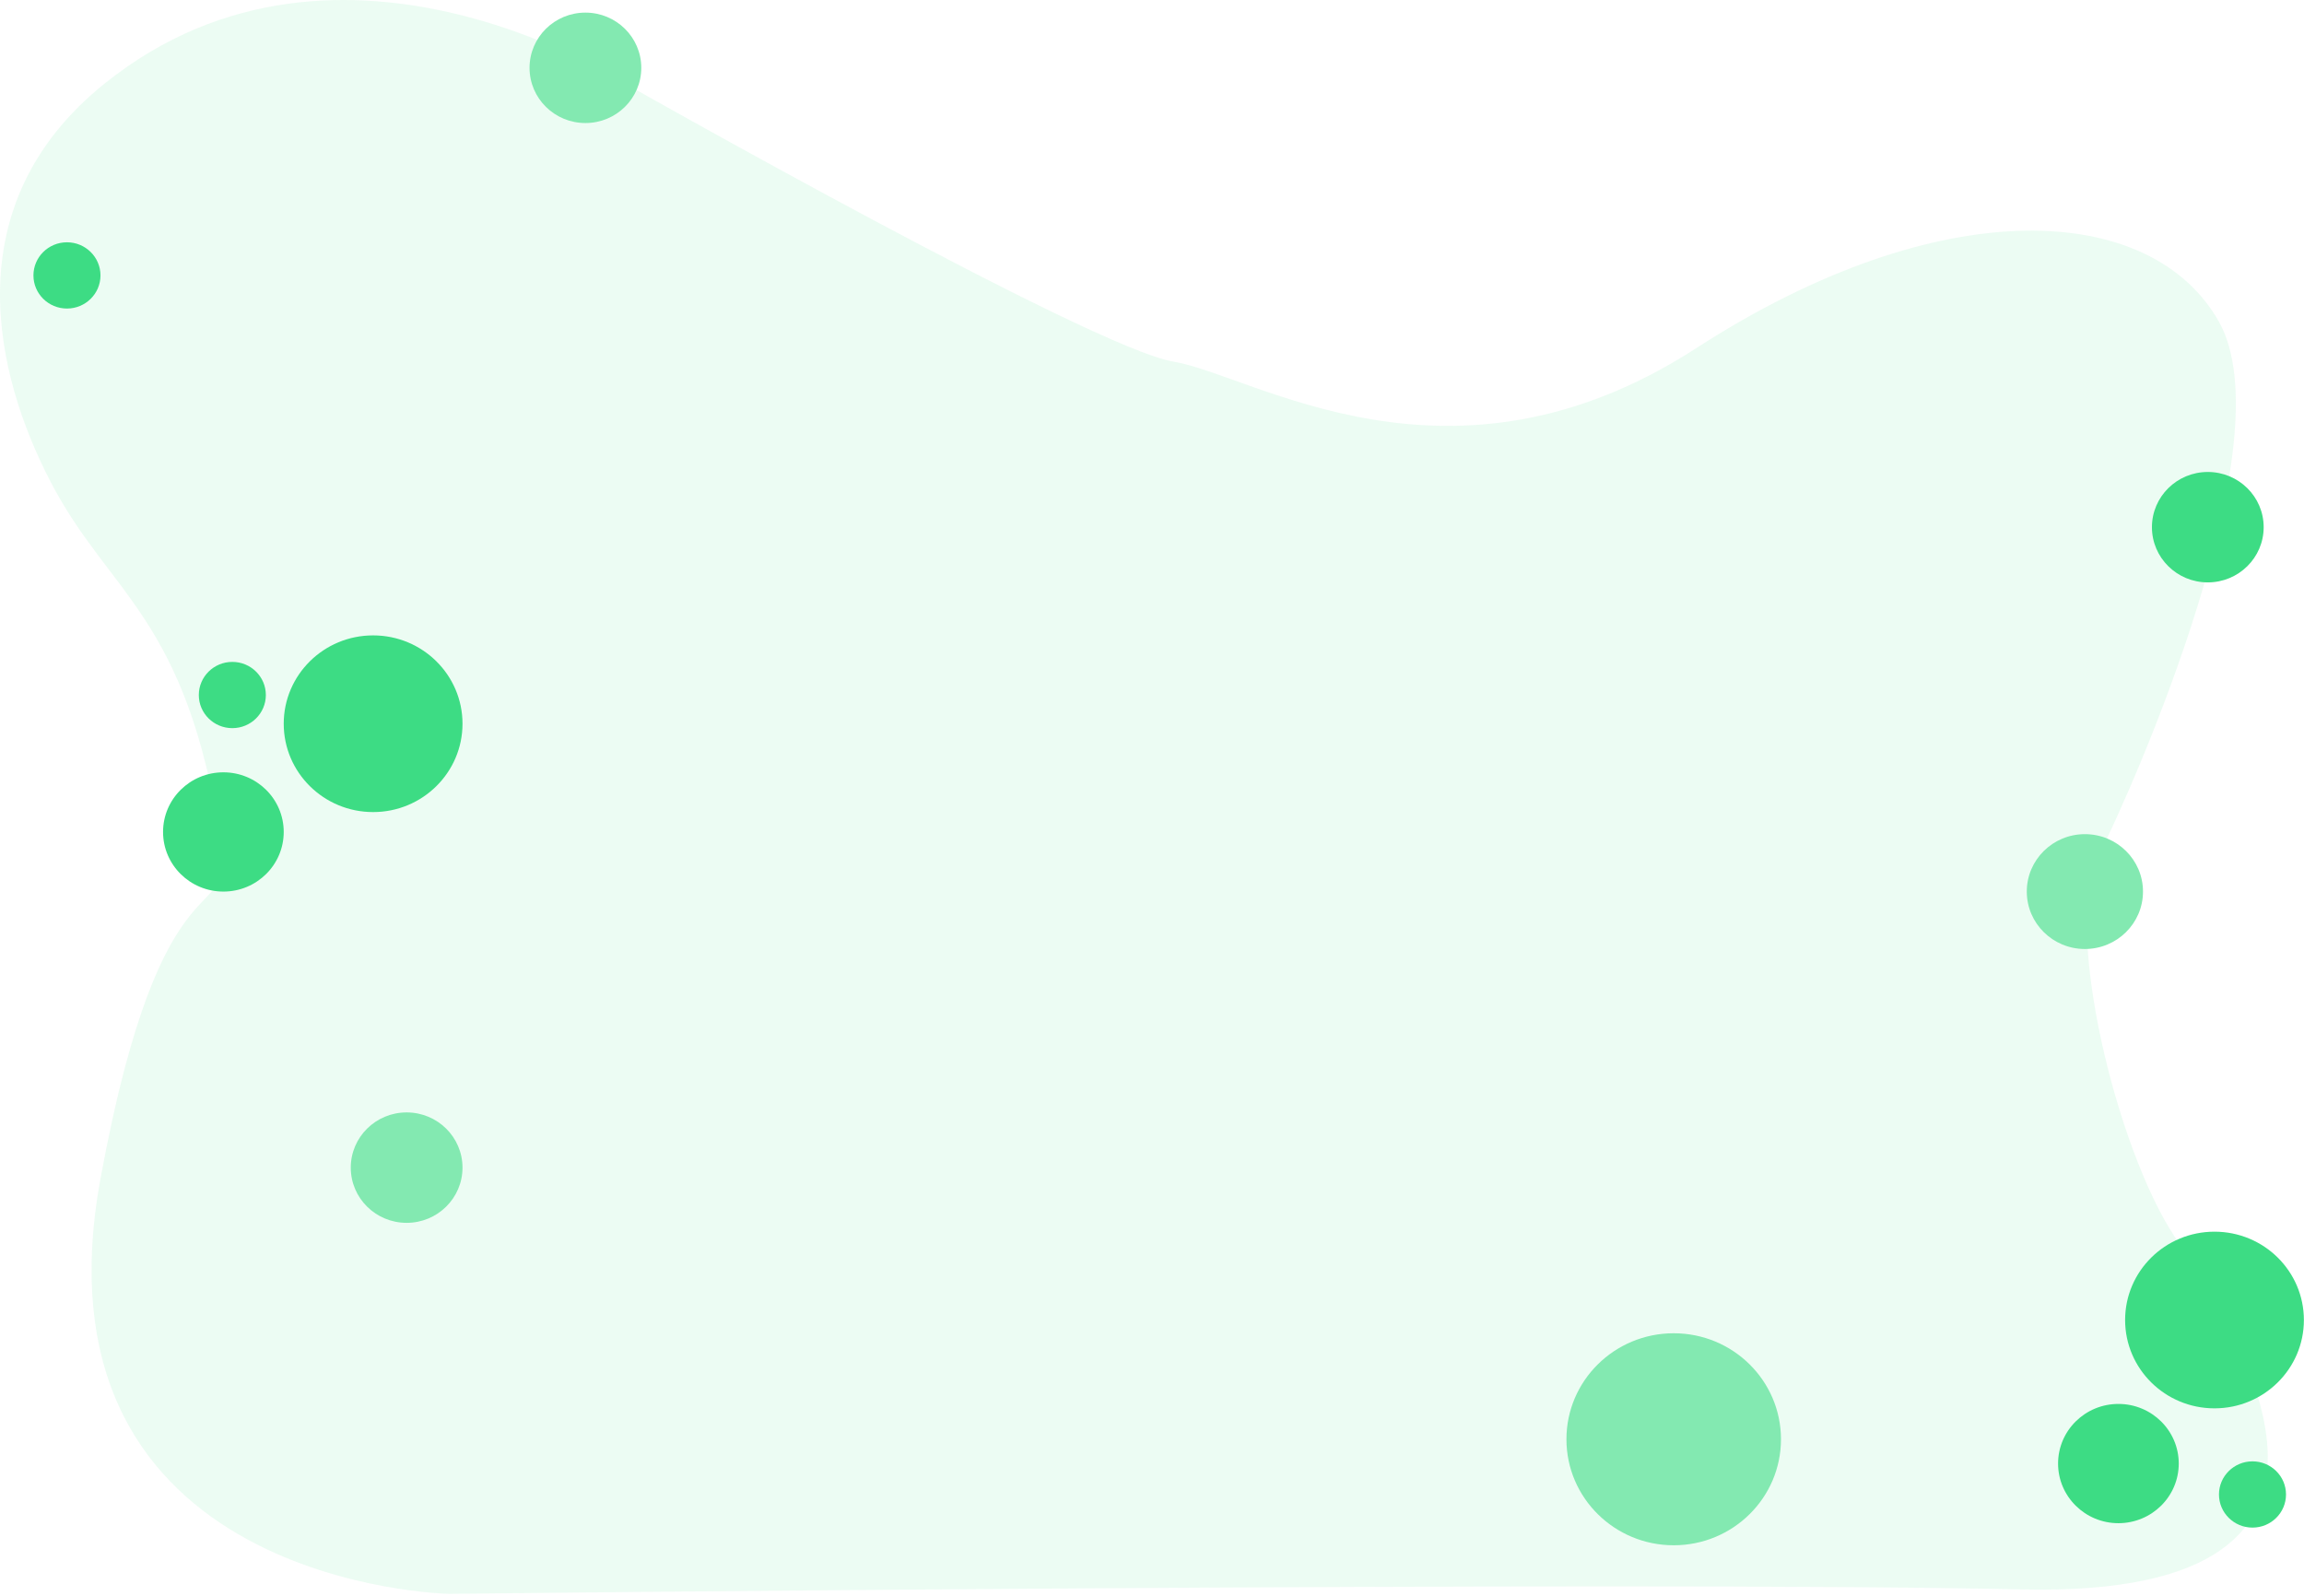
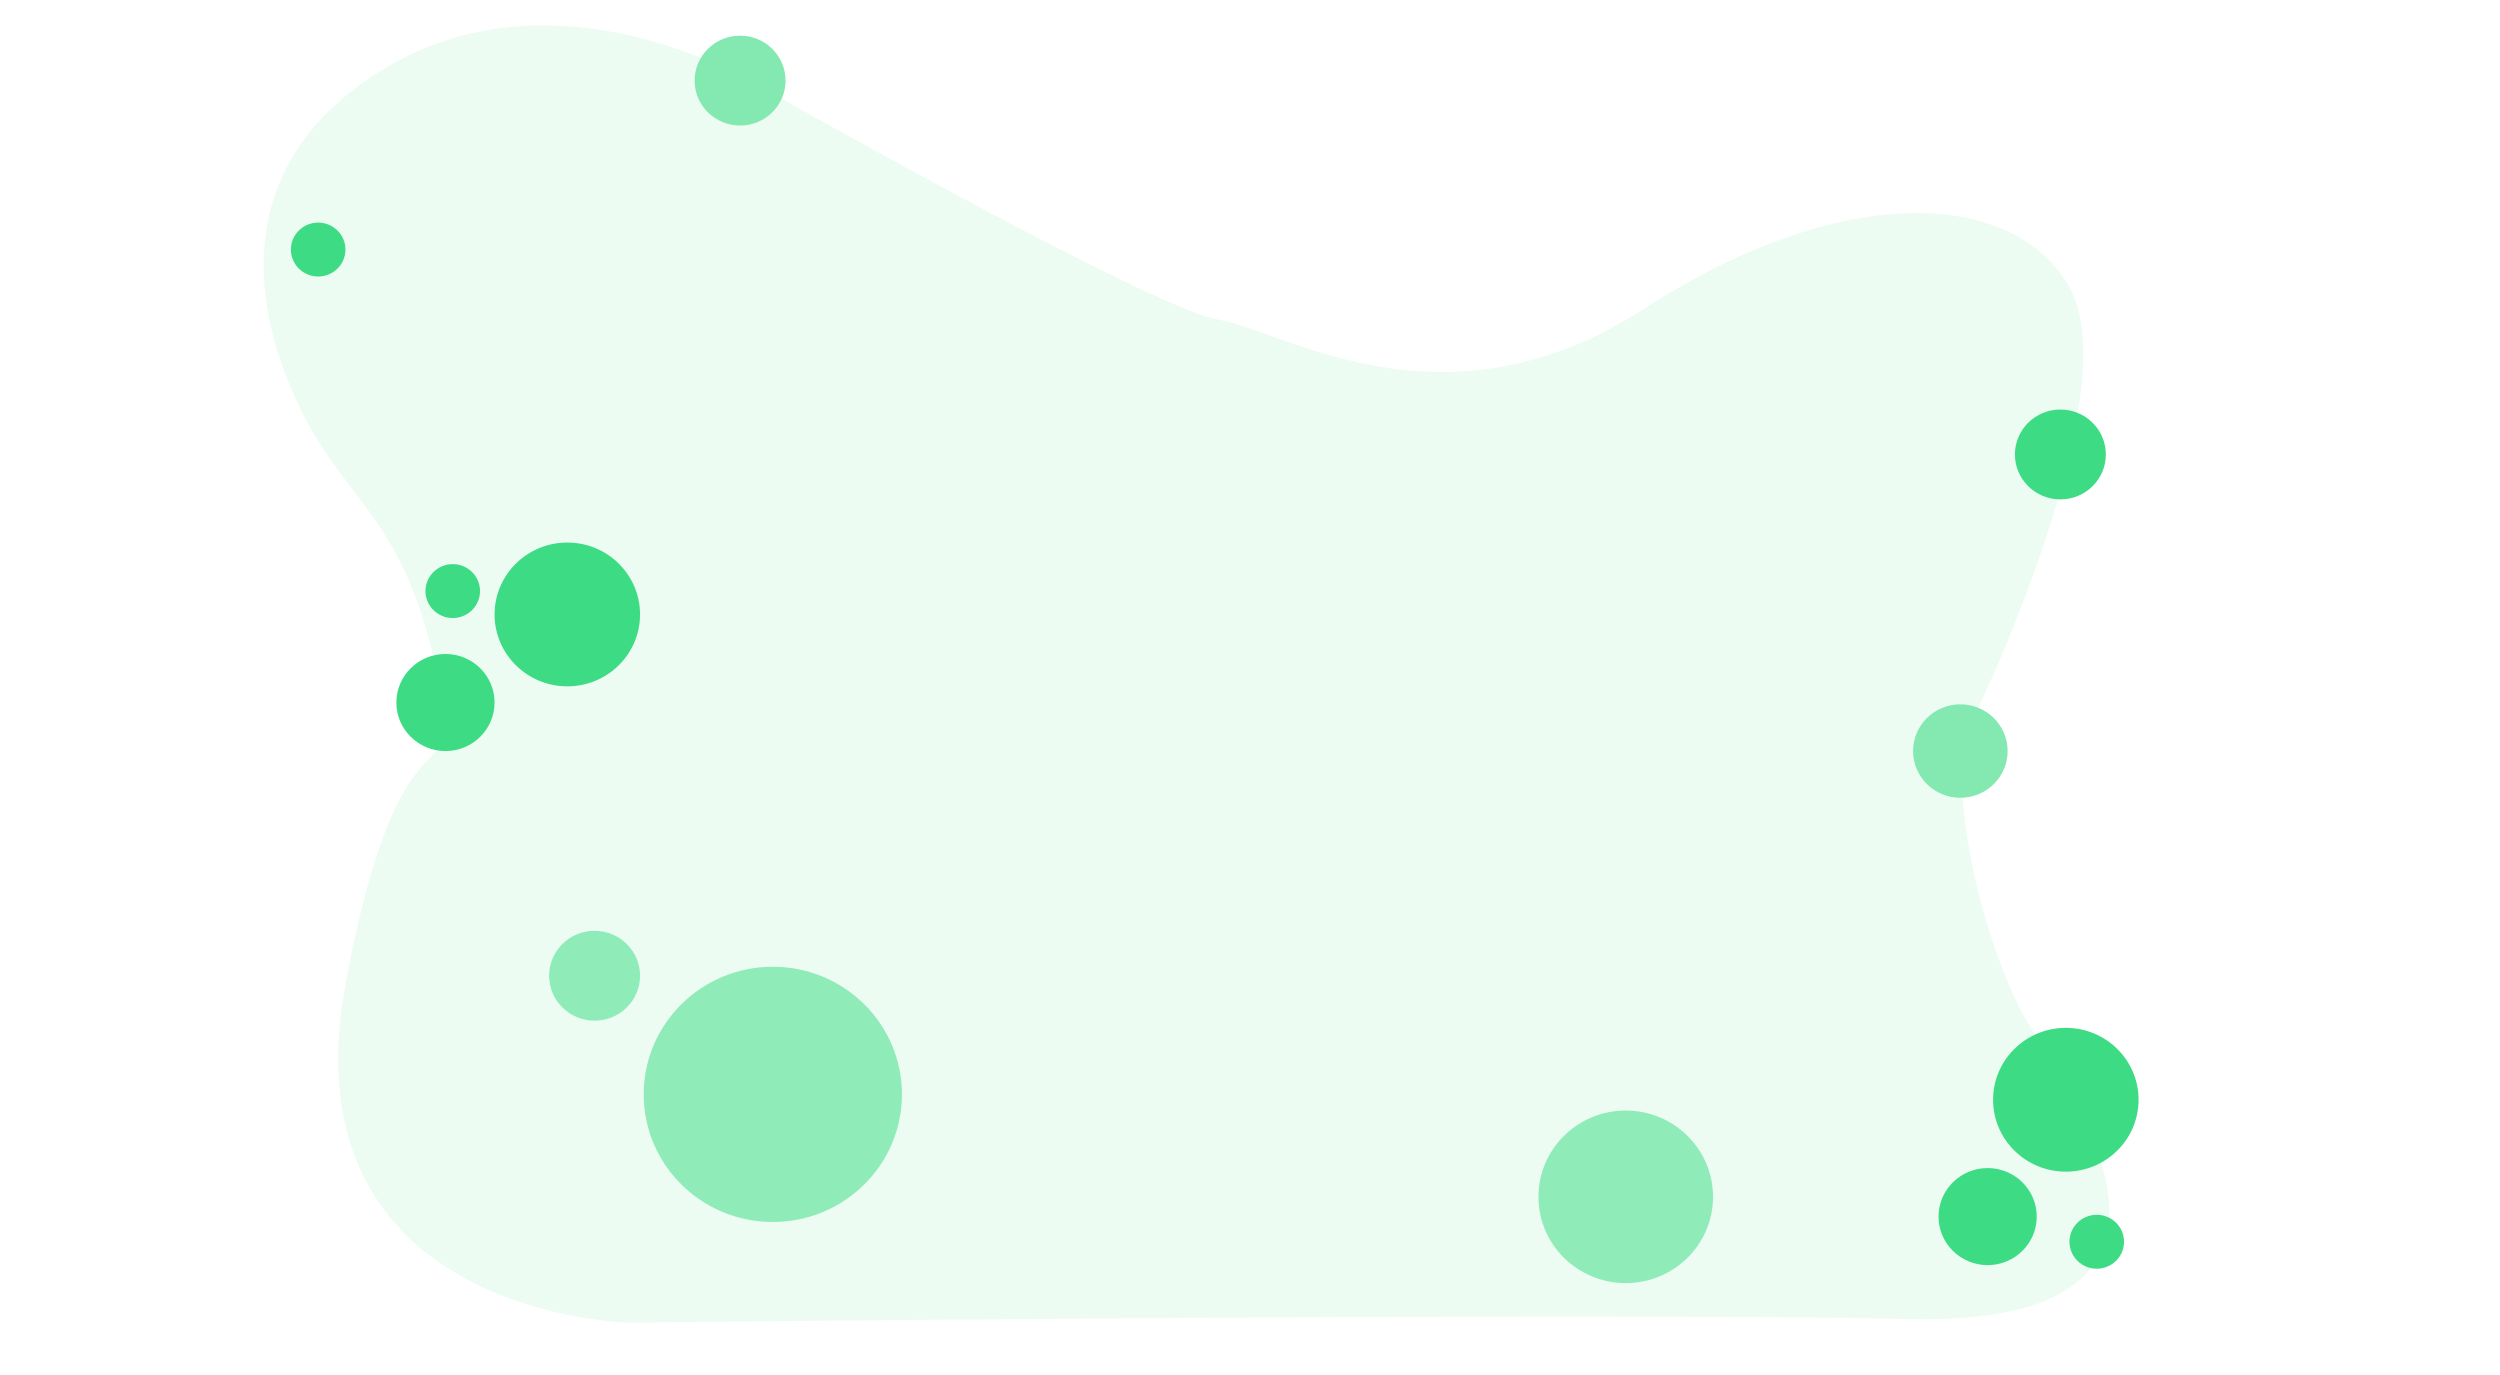
- <svg xmlns="http://www.w3.org/2000/svg" width="960" height="665" viewBox="0 0 960 665" fill="none">
-   <path d="M92.147 351.29C77.752 256.48 45.591 248.216 20.861 200.36C-1.654 156.83 -19.811 85.617 43.729 34.705C142.428 -44.441 263.474 36.546 263.474 36.546C263.474 36.546 455.285 145.142 488.806 150.664C522.326 156.185 604.265 211.404 706.688 145.142C809.112 78.88 896.637 84.402 924.571 134.098C952.505 183.795 889.188 327.362 874.29 356.812C859.392 386.262 881.739 478.292 905.949 515.105C930.158 551.917 1006.51 666.035 842.632 662.353C678.755 658.672 187.122 664.194 187.122 664.194C187.122 664.194 10.637 660.936 41.867 491.177C67.938 349.45 97.734 388.102 92.147 351.29Z" fill="#3DDC84" fill-opacity="0.1" />
-   <path d="M155.464 338.407C176.034 338.407 192.709 321.926 192.709 301.595C192.709 281.264 176.034 264.782 155.464 264.782C134.894 264.782 118.219 281.264 118.219 301.595C118.219 321.926 134.894 338.407 155.464 338.407Z" fill="#3DDC84" />
-   <path d="M93.079 371.538C106.964 371.538 118.22 360.413 118.22 346.69C118.22 332.966 106.964 321.841 93.079 321.841C79.194 321.841 67.939 332.966 67.939 346.69C67.939 360.413 79.194 371.538 93.079 371.538Z" fill="#3DDC84" />
-   <path d="M96.804 303.436C104.517 303.436 110.771 297.255 110.771 289.631C110.771 282.007 104.517 275.826 96.804 275.826C89.09 275.826 82.837 282.007 82.837 289.631C82.837 297.255 89.09 303.436 96.804 303.436Z" fill="#3DDC84" />
-   <path d="M922.709 586.889C943.279 586.889 959.954 570.408 959.954 550.077C959.954 529.746 943.279 513.265 922.709 513.265C902.14 513.265 885.465 529.746 885.465 550.077C885.465 570.408 902.14 586.889 922.709 586.889Z" fill="#3DDC84" />
-   <path d="M27.901 128.577C35.614 128.577 41.868 122.397 41.868 114.773C41.868 107.149 35.614 100.968 27.901 100.968C20.187 100.968 13.934 107.149 13.934 114.773C13.934 122.397 20.187 128.577 27.901 128.577Z" fill="#3DDC84" />
-   <path d="M697.378 643.948C722.061 643.948 742.072 624.171 742.072 599.774C742.072 575.377 722.061 555.599 697.378 555.599C672.694 555.599 652.684 575.377 652.684 599.774C652.684 624.171 672.694 643.948 697.378 643.948Z" fill="#83E9B1" />
-   <path d="M868.705 395.466C882.075 395.466 892.914 384.753 892.914 371.538C892.914 358.323 882.075 347.61 868.705 347.61C855.334 347.61 844.495 358.323 844.495 371.538C844.495 384.753 855.334 395.466 868.705 395.466Z" fill="#83E9B1" />
-   <path d="M243.921 51.272C256.777 51.272 267.2 40.971 267.2 28.264C267.2 15.557 256.777 5.256 243.921 5.256C231.065 5.256 220.643 15.557 220.643 28.264C220.643 40.971 231.065 51.272 243.921 51.272Z" fill="#83E9B1" />
-   <path d="M169.431 509.584C182.288 509.584 192.71 499.283 192.71 486.576C192.71 473.869 182.288 463.568 169.431 463.568C156.575 463.568 146.153 473.869 146.153 486.576C146.153 499.283 156.575 509.584 169.431 509.584Z" fill="#83E9B1" />
-   <path d="M919.916 242.696C932.773 242.696 943.195 232.395 943.195 219.688C943.195 206.981 932.773 196.68 919.916 196.68C907.06 196.68 896.638 206.981 896.638 219.688C896.638 232.395 907.06 242.696 919.916 242.696Z" fill="#3DDC84" />
-   <path d="M882.671 634.746C896.556 634.746 907.812 623.621 907.812 609.897C907.812 596.174 896.556 585.049 882.671 585.049C868.787 585.049 857.531 596.174 857.531 609.897C857.531 623.621 868.787 634.746 882.671 634.746Z" fill="#3DDC84" />
-   <path d="M938.538 636.586C946.252 636.586 952.505 630.405 952.505 622.781C952.505 615.157 946.252 608.977 938.538 608.977C930.825 608.977 924.572 615.157 924.572 622.781C924.572 630.405 930.825 636.586 938.538 636.586Z" fill="#3DDC84" />
+ <svg xmlns="http://www.w3.org/2000/svg" width="1280" height="704" viewBox="0 0 1280 704" fill="none">
+   <path d="M227.147 364.29C212.752 269.48 180.591 261.216 155.861 213.36C133.346 169.83 115.189 98.617 178.729 47.705C277.428 -31.441 398.474 49.546 398.474 49.546C398.474 49.546 590.285 158.142 623.806 163.664C657.326 169.185 739.265 224.404 841.688 158.142C944.112 91.88 1031.64 97.402 1059.57 147.098C1087.5 196.795 1024.19 340.362 1009.29 369.812C994.392 399.262 1016.74 491.292 1040.95 528.105C1065.16 564.917 1141.51 679.035 977.632 675.353C813.755 671.672 322.122 677.194 322.122 677.194C322.122 677.194 145.637 673.936 176.867 504.177C202.938 362.45 232.734 401.102 227.147 364.29Z" fill="#3DDC84" fill-opacity="0.1" />
+   <path d="M290.464 351.407C311.034 351.407 327.709 334.925 327.709 314.595C327.709 294.264 311.034 277.782 290.464 277.782C269.894 277.782 253.219 294.264 253.219 314.595C253.219 334.925 269.894 351.407 290.464 351.407Z" fill="#3DDC84" />
+   <path d="M228.079 384.538C241.964 384.538 253.22 373.413 253.22 359.69C253.22 345.966 241.964 334.841 228.079 334.841C214.194 334.841 202.938 345.966 202.938 359.69C202.938 373.413 214.194 384.538 228.079 384.538Z" fill="#3DDC84" />
+   <path d="M231.804 316.436C239.517 316.436 245.771 310.255 245.771 302.631C245.771 295.007 239.517 288.826 231.804 288.826C224.09 288.826 217.837 295.007 217.837 302.631C217.837 310.255 224.09 316.436 231.804 316.436Z" fill="#3DDC84" />
+   <path d="M1057.71 599.889C1078.28 599.889 1094.95 583.408 1094.95 563.077C1094.95 542.746 1078.28 526.265 1057.71 526.265C1037.14 526.265 1020.46 542.746 1020.46 563.077C1020.46 583.408 1037.14 599.889 1057.71 599.889Z" fill="#3DDC84" />
+   <path d="M162.901 141.578C170.614 141.578 176.868 135.397 176.868 127.773C176.868 120.149 170.614 113.968 162.901 113.968C155.187 113.968 148.934 120.149 148.934 127.773C148.934 135.397 155.187 141.578 162.901 141.578Z" fill="#3DDC84" />
+   <path d="M395.681 625.658C432.192 625.658 461.791 596.403 461.791 560.316C461.791 524.229 432.192 494.974 395.681 494.974C359.17 494.974 329.571 524.229 329.571 560.316C329.571 596.403 359.17 625.658 395.681 625.658Z" fill="#3DDC84" fill-opacity="0.53" />
+   <path d="M832.378 656.948C857.062 656.948 877.072 637.171 877.072 612.774C877.072 588.377 857.062 568.599 832.378 568.599C807.694 568.599 787.684 588.377 787.684 612.774C787.684 637.171 807.694 656.948 832.378 656.948Z" fill="#3DDC84" fill-opacity="0.53" />
+   <path d="M1003.7 408.466C1017.08 408.466 1027.91 397.753 1027.91 384.538C1027.91 371.323 1017.08 360.61 1003.7 360.61C990.334 360.61 979.495 371.323 979.495 384.538C979.495 397.753 990.334 408.466 1003.7 408.466Z" fill="#83E9B1" />
+   <path d="M378.921 64.272C391.777 64.272 402.2 53.971 402.2 41.264C402.2 28.557 391.777 18.256 378.921 18.256C366.065 18.256 355.643 28.557 355.643 41.264C355.643 53.971 366.065 64.272 378.921 64.272Z" fill="#83E9B1" />
+   <path d="M304.431 522.584C317.288 522.584 327.71 512.283 327.71 499.576C327.71 486.869 317.288 476.568 304.431 476.568C291.575 476.568 281.153 486.869 281.153 499.576C281.153 512.283 291.575 522.584 304.431 522.584Z" fill="#3DDC84" fill-opacity="0.53" />
+   <path d="M1054.92 255.696C1067.77 255.696 1078.19 245.395 1078.19 232.688C1078.19 219.981 1067.77 209.68 1054.92 209.68C1042.06 209.68 1031.64 219.981 1031.64 232.688C1031.64 245.395 1042.06 255.696 1054.92 255.696Z" fill="#3DDC84" />
+   <path d="M1017.67 647.746C1031.56 647.746 1042.81 636.621 1042.81 622.897C1042.81 609.174 1031.56 598.049 1017.67 598.049C1003.79 598.049 992.531 609.174 992.531 622.897C992.531 636.621 1003.79 647.746 1017.67 647.746Z" fill="#3DDC84" />
+   <path d="M1073.54 649.586C1081.25 649.586 1087.51 643.405 1087.51 635.781C1087.51 628.157 1081.25 621.977 1073.54 621.977C1065.82 621.977 1059.57 628.157 1059.57 635.781C1059.57 643.405 1065.82 649.586 1073.54 649.586Z" fill="#3DDC84" />
</svg>
